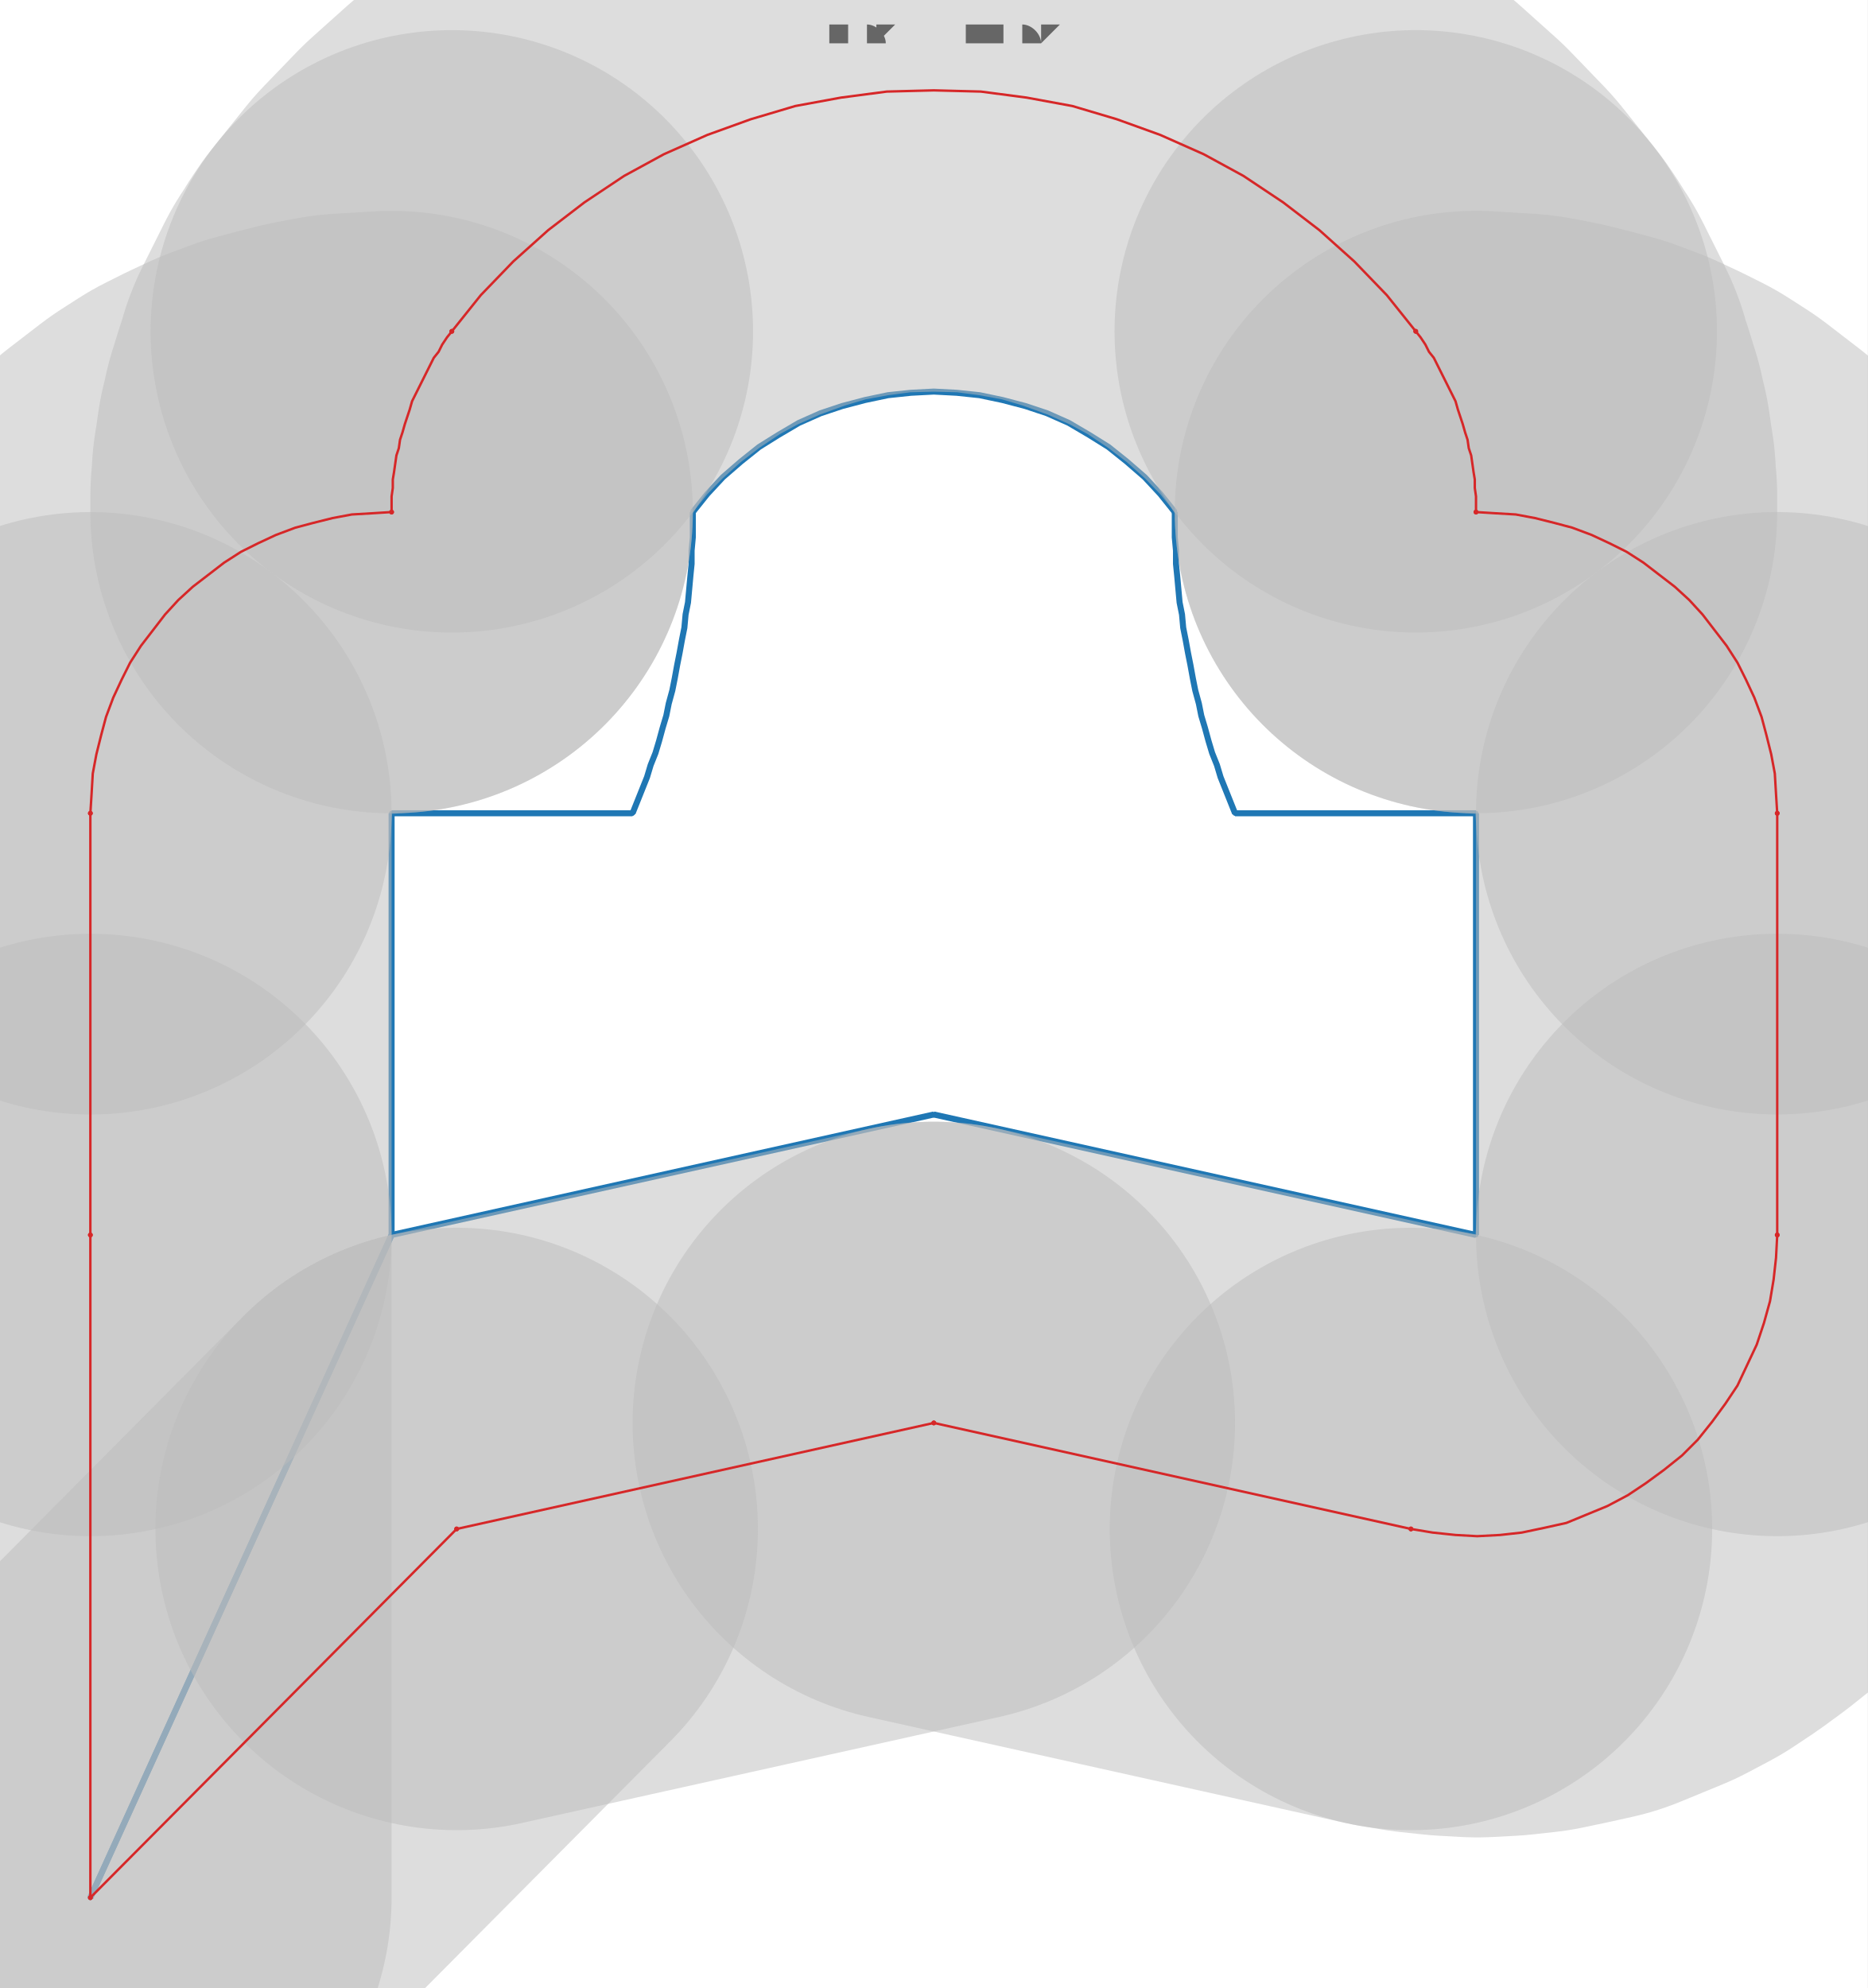
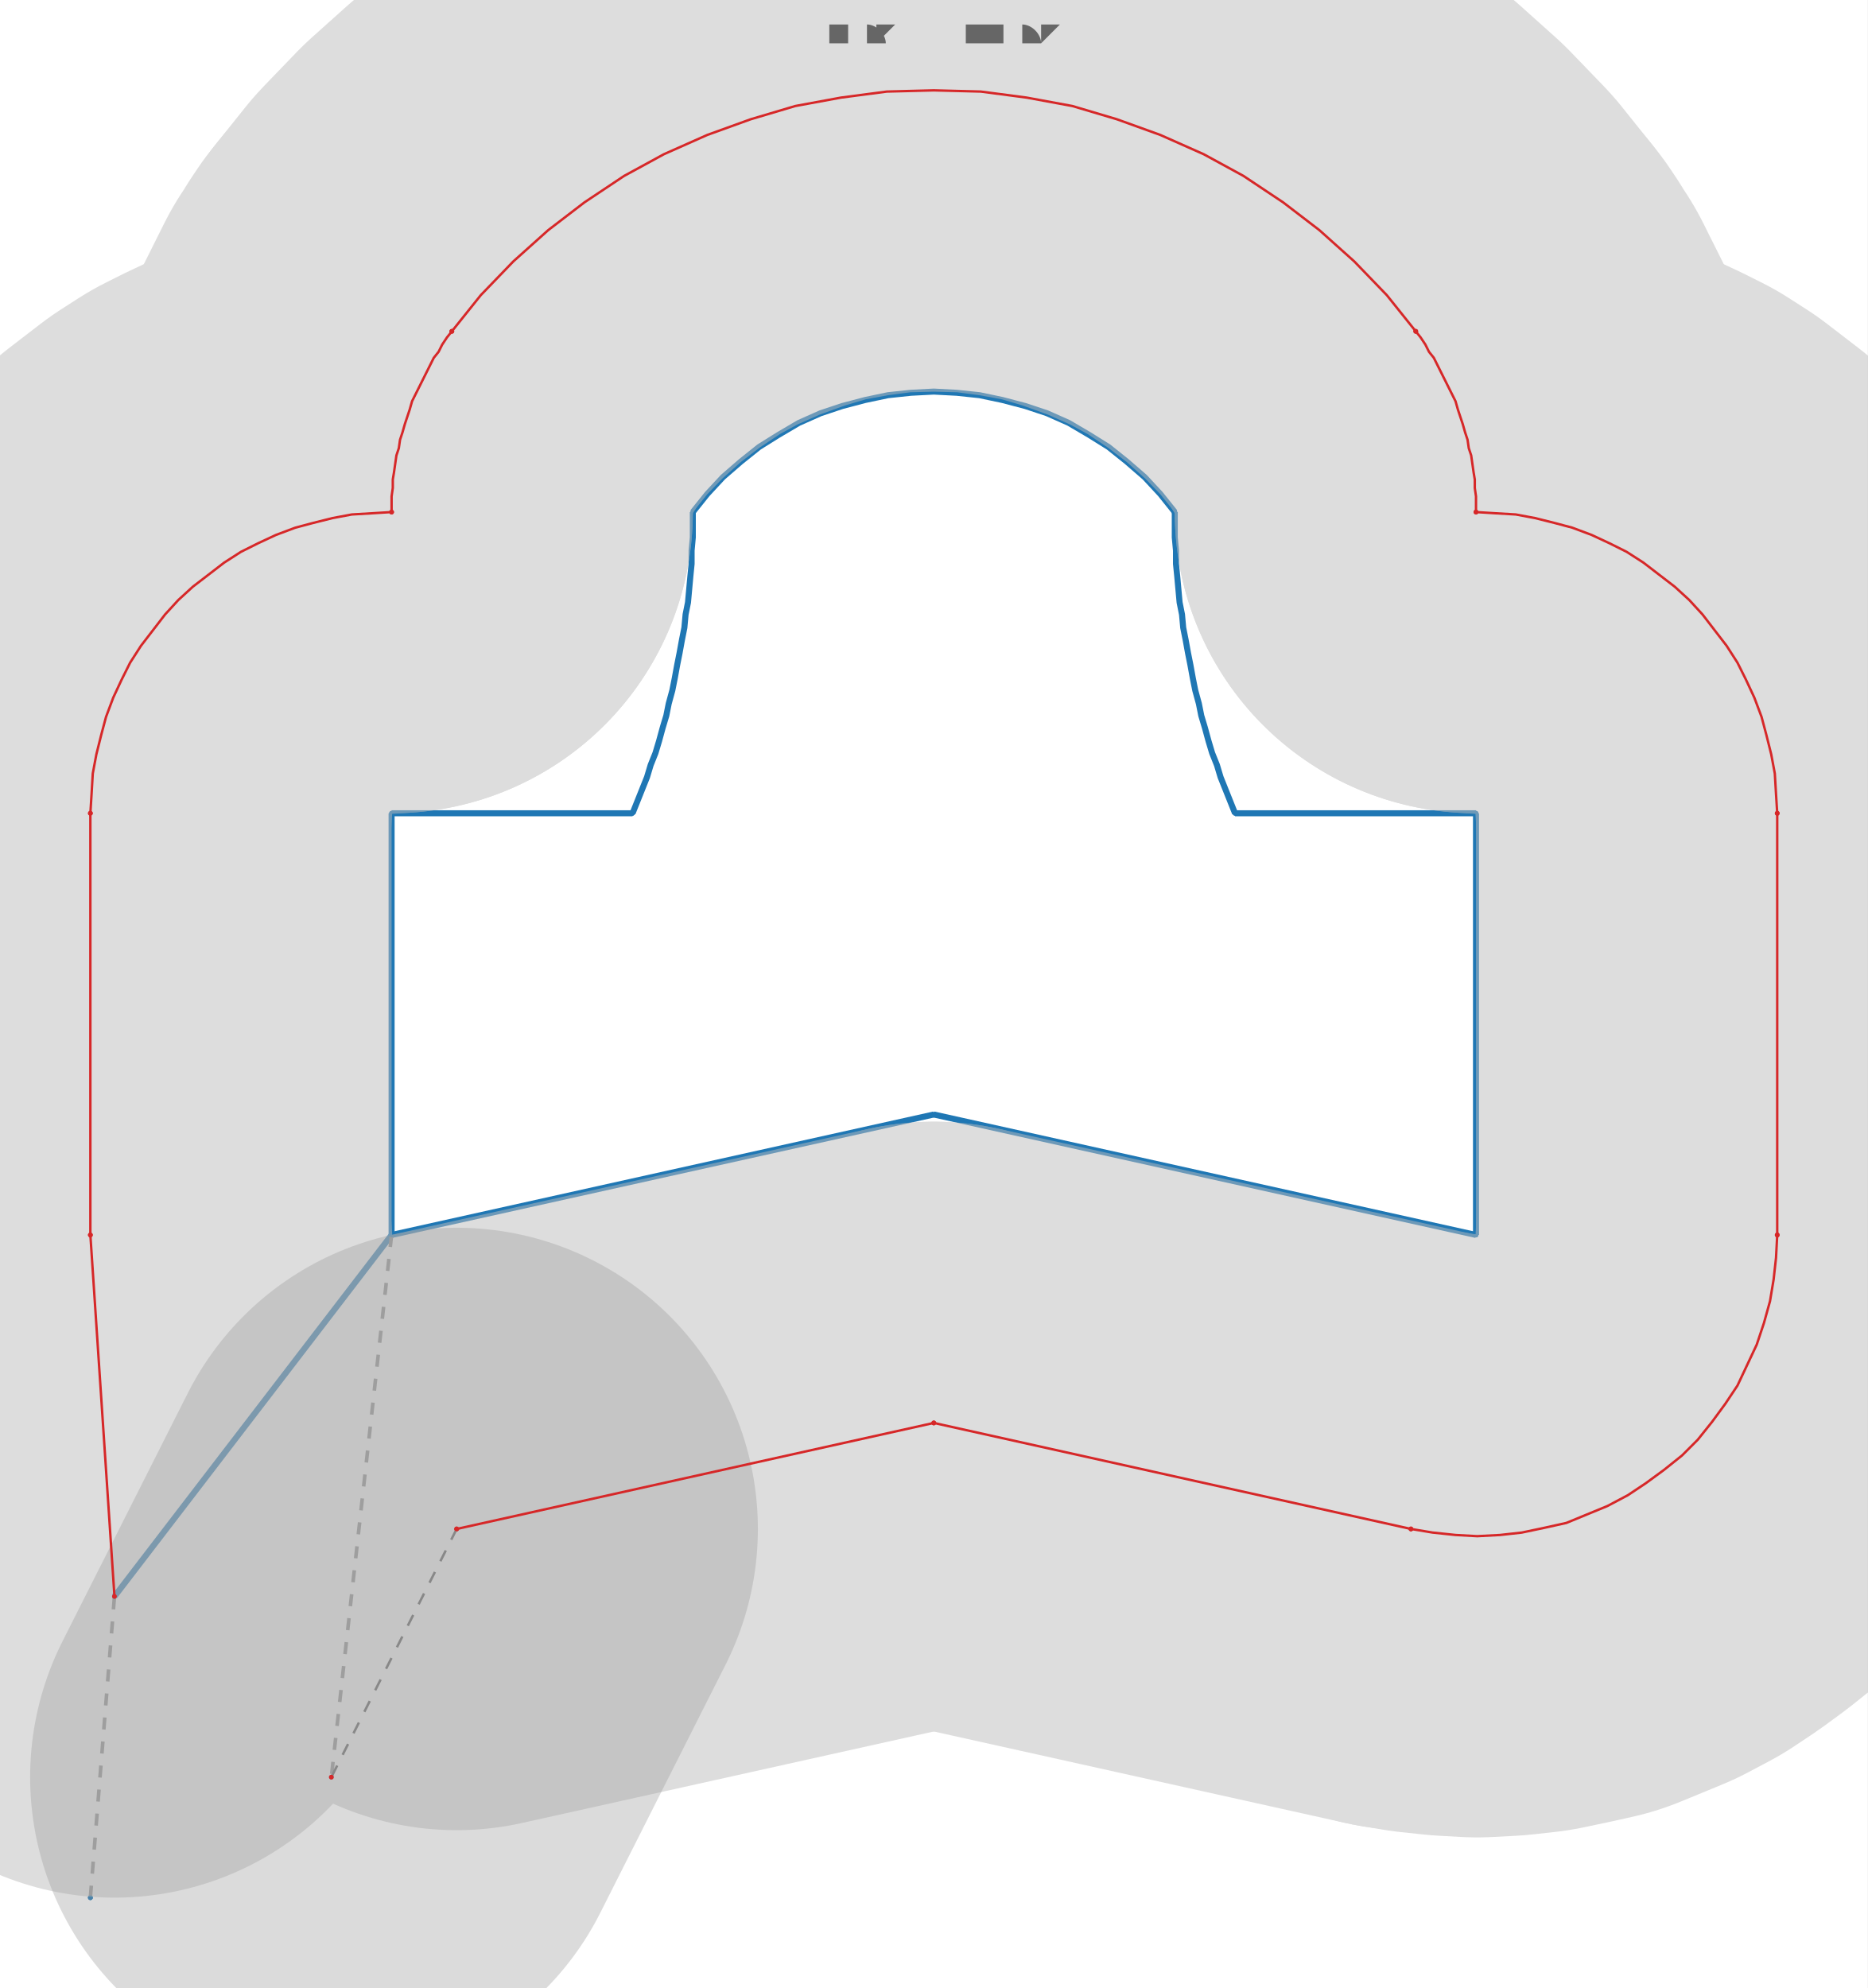
<svg xmlns="http://www.w3.org/2000/svg" viewBox="-0.075 -0.075 1.55 1.65">
  <rect x="-0.075" y="-0.075" width="1.55" height="1.65" fill="white" />
  <text x="0.7" y="-0.045" fill="#111111" font-size="0.02" text-anchor="middle" dominant-baseline="middle">Sample2  |  tool radius=0.25</text>
  <polyline fill="none" stroke="#888888" stroke-width="0.003" stroke-dasharray="0.01,0.01" points="0,1.5 0,1.5 " />
  <circle cx="0" cy="1.5" r="0.002" fill="#1f77b4" />
  <circle cx="0" cy="1.5" r="0.002" fill="#1f77b4" />
-   <polyline fill="none" stroke="#1f77b4" stroke-width="0.005" points="0,1.5 0.25,0.95 " />
+   <polyline fill="none" stroke="#888888" stroke-width="0.003" stroke-dasharray="0.01,0.01" points="0,1.5 0.02,1.25 " />
  <circle cx="0" cy="1.5" r="0.002" fill="#1f77b4" />
+   <circle cx="0.02" cy="1.25" r="0.002" fill="#1f77b4" />
+   <polyline fill="none" stroke="#1f77b4" stroke-width="0.005" points="0.02,1.25 0.25,0.95 " />
+   <circle cx="0.02" cy="1.25" r="0.002" fill="#1f77b4" />
  <circle cx="0.25" cy="0.95" r="0.002" fill="#1f77b4" />
  <polyline fill="none" stroke="#1f77b4" stroke-width="0.005" points="0.25,0.95 0.25,0.6 " />
  <circle cx="0.25" cy="0.95" r="0.002" fill="#1f77b4" />
  <circle cx="0.25" cy="0.6" r="0.002" fill="#1f77b4" />
  <polyline fill="none" stroke="#1f77b4" stroke-width="0.005" points="0.25,0.6 0.45,0.6 " />
  <circle cx="0.25" cy="0.6" r="0.002" fill="#1f77b4" />
  <circle cx="0.45" cy="0.6" r="0.002" fill="#1f77b4" />
  <polyline fill="none" stroke="#1f77b4" stroke-width="0.005" points="0.45,0.6 0.454,0.59 0.458,0.58 0.462,0.57 0.465,0.56 0.469,0.55 0.472,0.54 0.475,0.529 0.478,0.519 0.48,0.509 0.483,0.498 0.485,0.488 0.487,0.477 0.489,0.467 0.491,0.456 0.493,0.446 0.494,0.435 0.496,0.425 0.497,0.414 0.498,0.403 0.499,0.393 0.499,0.382 0.5,0.371 0.5,0.361 0.5,0.35 " />
  <circle cx="0.45" cy="0.6" r="0.002" fill="#1f77b4" />
  <circle cx="0.5" cy="0.35" r="0.002" fill="#1f77b4" />
  <polyline fill="none" stroke="#1f77b4" stroke-width="0.005" points="0.5,0.35 0.512,0.335 0.525,0.321 0.54,0.308 0.555,0.296 0.571,0.286 0.588,0.276 0.606,0.268 0.624,0.262 0.643,0.257 0.662,0.253 0.681,0.251 0.7,0.25 0.719,0.251 0.738,0.253 0.757,0.257 0.776,0.262 0.794,0.268 0.812,0.276 0.829,0.286 0.845,0.296 0.86,0.308 0.875,0.321 0.888,0.335 0.9,0.35 " />
  <circle cx="0.5" cy="0.35" r="0.002" fill="#1f77b4" />
  <circle cx="0.9" cy="0.35" r="0.002" fill="#1f77b4" />
  <polyline fill="none" stroke="#1f77b4" stroke-width="0.005" points="0.9,0.35 0.9,0.361 0.9,0.371 0.901,0.382 0.901,0.393 0.902,0.403 0.903,0.414 0.904,0.425 0.906,0.435 0.907,0.446 0.909,0.456 0.911,0.467 0.913,0.477 0.915,0.488 0.917,0.498 0.92,0.509 0.922,0.519 0.925,0.529 0.928,0.54 0.931,0.55 0.935,0.56 0.938,0.57 0.942,0.58 0.946,0.59 0.95,0.6 " />
  <circle cx="0.9" cy="0.35" r="0.002" fill="#1f77b4" />
  <circle cx="0.95" cy="0.6" r="0.002" fill="#1f77b4" />
  <polyline fill="none" stroke="#1f77b4" stroke-width="0.005" points="0.95,0.6 1.15,0.6 " />
  <circle cx="0.95" cy="0.6" r="0.002" fill="#1f77b4" />
  <circle cx="1.15" cy="0.6" r="0.002" fill="#1f77b4" />
  <polyline fill="none" stroke="#1f77b4" stroke-width="0.005" points="1.15,0.6 1.15,0.95 " />
  <circle cx="1.15" cy="0.6" r="0.002" fill="#1f77b4" />
  <circle cx="1.15" cy="0.95" r="0.002" fill="#1f77b4" />
  <polyline fill="none" stroke="#1f77b4" stroke-width="0.005" points="1.15,0.95 0.7,0.85 " />
  <circle cx="1.15" cy="0.95" r="0.002" fill="#1f77b4" />
  <circle cx="0.7" cy="0.85" r="0.002" fill="#1f77b4" />
  <polyline fill="none" stroke="#1f77b4" stroke-width="0.005" points="0.7,0.85 0.25,0.95 " />
  <circle cx="0.7" cy="0.85" r="0.002" fill="#1f77b4" />
  <circle cx="0.25" cy="0.95" r="0.002" fill="#1f77b4" />
-   <polyline fill="none" stroke="#1f77b4" stroke-width="0.005" points="0.25,0.95 0,1.5 " />
+   <polyline fill="none" stroke="#888888" stroke-width="0.003" stroke-dasharray="0.01,0.01" points="0.25,0.95 0.2,1.4 " />
  <circle cx="0.25" cy="0.95" r="0.002" fill="#1f77b4" />
-   <circle cx="0" cy="1.5" r="0.002" fill="#1f77b4" />
-   <polyline fill="none" stroke="#bbbbbb" stroke-width="0.5" stroke-linecap="round" stroke-linejoin="round" opacity="0.50" points="0,1.5 0,0.95 " />
-   <polyline fill="none" stroke="#bbbbbb" stroke-width="0.5" stroke-linecap="round" stroke-linejoin="round" opacity="0.50" points="0,0.95 0,0.6 " />
-   <polyline fill="none" stroke="#bbbbbb" stroke-width="0.5" stroke-linecap="round" stroke-linejoin="round" opacity="0.50" points="-2.98023e-08,0.6 0.001,0.584 0.002,0.567 0.005,0.551 0.009,0.535 0.013,0.52 0.019,0.504 0.026,0.489 0.033,0.475 0.042,0.461 0.052,0.448 0.062,0.435 0.073,0.423 0.085,0.412 0.098,0.402 0.111,0.392 0.125,0.383 0.139,0.376 0.154,0.369 0.17,0.363 0.185,0.359 0.201,0.355 0.217,0.352 0.234,0.351 0.25,0.35 " />
-   <polyline fill="none" stroke="#bbbbbb" stroke-width="0.5" stroke-linecap="round" stroke-linejoin="round" opacity="0.50" points="0.25,0.35 0.25,0.343 0.25,0.337 0.251,0.33 0.251,0.323 0.252,0.317 0.253,0.31 0.254,0.303 0.256,0.297 0.257,0.29 0.259,0.284 0.261,0.277 0.263,0.271 0.265,0.265 0.267,0.258 0.27,0.252 0.273,0.246 0.276,0.24 0.279,0.234 0.282,0.228 0.285,0.222 0.289,0.217 0.292,0.211 0.296,0.205 0.3,0.2 " />
-   <polyline fill="none" stroke="#bbbbbb" stroke-width="0.5" stroke-linecap="round" stroke-linejoin="round" opacity="0.50" points="0.3,0.2 0.324,0.17 0.351,0.142 0.38,0.116 0.41,0.093 0.443,0.071 0.476,0.053 0.512,0.037 0.548,0.024 0.585,0.013 0.623,0.006 0.661,0.001 0.7,0 0.739,0.001 0.777,0.006 0.815,0.013 0.852,0.024 0.888,0.037 0.924,0.053 0.957,0.071 0.99,0.093 1.02,0.116 1.049,0.142 1.076,0.17 1.1,0.2 " />
-   <polyline fill="none" stroke="#bbbbbb" stroke-width="0.5" stroke-linecap="round" stroke-linejoin="round" opacity="0.50" points="1.1,0.2 1.104,0.205 1.108,0.211 1.111,0.217 1.115,0.222 1.118,0.228 1.121,0.234 1.124,0.24 1.127,0.246 1.13,0.252 1.133,0.258 1.135,0.265 1.137,0.271 1.139,0.277 1.141,0.284 1.143,0.29 1.144,0.297 1.146,0.303 1.147,0.31 1.148,0.317 1.149,0.323 1.149,0.33 1.15,0.337 1.15,0.343 1.15,0.35 " />
-   <polyline fill="none" stroke="#bbbbbb" stroke-width="0.5" stroke-linecap="round" stroke-linejoin="round" opacity="0.50" points="1.15,0.35 1.166,0.351 1.183,0.352 1.199,0.355 1.215,0.359 1.23,0.363 1.246,0.369 1.261,0.376 1.275,0.383 1.289,0.392 1.302,0.402 1.315,0.412 1.327,0.423 1.338,0.435 1.348,0.448 1.358,0.461 1.367,0.475 1.374,0.489 1.381,0.504 1.387,0.52 1.391,0.535 1.395,0.551 1.398,0.567 1.399,0.584 1.4,0.6 " />
-   <polyline fill="none" stroke="#bbbbbb" stroke-width="0.5" stroke-linecap="round" stroke-linejoin="round" opacity="0.50" points="1.4,0.6 1.4,0.95 " />
-   <polyline fill="none" stroke="#bbbbbb" stroke-width="0.5" stroke-linecap="round" stroke-linejoin="round" opacity="0.50" points="1.4,0.95 1.399,0.969 1.397,0.987 1.394,1.005 1.389,1.023 1.383,1.041 1.375,1.058 1.367,1.075 1.357,1.09 1.346,1.105 1.334,1.12 1.321,1.133 1.306,1.145 1.291,1.156 1.276,1.166 1.259,1.175 1.242,1.182 1.225,1.189 1.207,1.193 1.188,1.197 1.17,1.199 1.151,1.2 1.133,1.199 1.114,1.197 1.096,1.194 " />
-   <polyline fill="none" stroke="#bbbbbb" stroke-width="0.5" stroke-linecap="round" stroke-linejoin="round" opacity="0.50" points="1.096,1.194 0.7,1.106 " />
-   <polyline fill="none" stroke="#bbbbbb" stroke-width="0.5" stroke-linecap="round" stroke-linejoin="round" opacity="0.50" points="0.7,1.106 0.304,1.194 " />
-   <polyline fill="none" stroke="#bbbbbb" stroke-width="0.5" stroke-linecap="round" stroke-linejoin="round" opacity="0.50" points="0.304,1.194 0,1.5 " />
-   <polyline fill="none" stroke="#d62728" stroke-width="0.002" points="0,1.5 0,0.95 " />
-   <circle cx="0" cy="1.5" r="0.002" fill="#d62728" />
+   <circle cx="0.2" cy="1.4" r="0.002" fill="#1f77b4" />
+   <g opacity="0.5">
+     <polyline fill="none" stroke="#bbbbbb" stroke-width="0.5" stroke-linecap="round" stroke-linejoin="round" points="0.02,1.25 0,0.95 " />
+     <polyline fill="none" stroke="#bbbbbb" stroke-width="0.5" stroke-linecap="round" stroke-linejoin="round" points="0,0.95 0,0.6 " />
+     <polyline fill="none" stroke="#bbbbbb" stroke-width="0.5" stroke-linecap="round" stroke-linejoin="round" points="-2.98023e-08,0.6 0.001,0.584 0.002,0.567 0.005,0.551 0.009,0.535 0.013,0.52 0.019,0.504 0.026,0.489 0.033,0.475 0.042,0.461 0.052,0.448 0.062,0.435 0.073,0.423 0.085,0.412 0.098,0.402 0.111,0.392 0.125,0.383 0.139,0.376 0.154,0.369 0.17,0.363 0.185,0.359 0.201,0.355 0.217,0.352 0.234,0.351 0.25,0.35 " />
+     <polyline fill="none" stroke="#bbbbbb" stroke-width="0.5" stroke-linecap="round" stroke-linejoin="round" points="0.25,0.35 0.25,0.343 0.25,0.337 0.251,0.33 0.251,0.323 0.252,0.317 0.253,0.31 0.254,0.303 0.256,0.297 0.257,0.29 0.259,0.284 0.261,0.277 0.263,0.271 0.265,0.265 0.267,0.258 0.27,0.252 0.273,0.246 0.276,0.24 0.279,0.234 0.282,0.228 0.285,0.222 0.289,0.217 0.292,0.211 0.296,0.205 0.3,0.2 " />
+     <polyline fill="none" stroke="#bbbbbb" stroke-width="0.5" stroke-linecap="round" stroke-linejoin="round" points="0.3,0.2 0.324,0.17 0.351,0.142 0.38,0.116 0.41,0.093 0.443,0.071 0.476,0.053 0.512,0.037 0.548,0.024 0.585,0.013 0.623,0.006 0.661,0.001 0.7,0 0.739,0.001 0.777,0.006 0.815,0.013 0.852,0.024 0.888,0.037 0.924,0.053 0.957,0.071 0.99,0.093 1.02,0.116 1.049,0.142 1.076,0.17 1.1,0.2 " />
+     <polyline fill="none" stroke="#bbbbbb" stroke-width="0.5" stroke-linecap="round" stroke-linejoin="round" points="1.1,0.2 1.104,0.205 1.108,0.211 1.111,0.217 1.115,0.222 1.118,0.228 1.121,0.234 1.124,0.24 1.127,0.246 1.13,0.252 1.133,0.258 1.135,0.265 1.137,0.271 1.139,0.277 1.141,0.284 1.143,0.29 1.144,0.297 1.146,0.303 1.147,0.31 1.148,0.317 1.149,0.323 1.149,0.33 1.15,0.337 1.15,0.343 1.15,0.35 " />
+     <polyline fill="none" stroke="#bbbbbb" stroke-width="0.5" stroke-linecap="round" stroke-linejoin="round" points="1.15,0.35 1.166,0.351 1.183,0.352 1.199,0.355 1.215,0.359 1.23,0.363 1.246,0.369 1.261,0.376 1.275,0.383 1.289,0.392 1.302,0.402 1.315,0.412 1.327,0.423 1.338,0.435 1.348,0.448 1.358,0.461 1.367,0.475 1.374,0.489 1.381,0.504 1.387,0.52 1.391,0.535 1.395,0.551 1.398,0.567 1.399,0.584 1.4,0.6 " />
+     <polyline fill="none" stroke="#bbbbbb" stroke-width="0.5" stroke-linecap="round" stroke-linejoin="round" points="1.4,0.6 1.4,0.95 " />
+     <polyline fill="none" stroke="#bbbbbb" stroke-width="0.5" stroke-linecap="round" stroke-linejoin="round" points="1.4,0.95 1.399,0.969 1.397,0.987 1.394,1.005 1.389,1.023 1.383,1.041 1.375,1.058 1.367,1.075 1.357,1.09 1.346,1.105 1.334,1.12 1.321,1.133 1.306,1.145 1.291,1.156 1.276,1.166 1.259,1.175 1.242,1.182 1.225,1.189 1.207,1.193 1.188,1.197 1.17,1.199 1.151,1.2 1.133,1.199 1.114,1.197 1.096,1.194 " />
+     <polyline fill="none" stroke="#bbbbbb" stroke-width="0.5" stroke-linecap="round" stroke-linejoin="round" points="1.096,1.194 0.7,1.106 " />
+     <polyline fill="none" stroke="#bbbbbb" stroke-width="0.5" stroke-linecap="round" stroke-linejoin="round" points="0.7,1.106 0.304,1.194 " />
+   </g>
+   <g opacity="0.35">
+     <polyline fill="none" stroke="#999999" stroke-width="0.5" stroke-linecap="round" stroke-linejoin="round" points="0.304,1.194 0.2,1.4 " />
+   </g>
+   <polyline fill="none" stroke="#d62728" stroke-width="0.002" points="0.02,1.25 0,0.95 " />
+   <circle cx="0.02" cy="1.25" r="0.002" fill="#d62728" />
  <circle cx="0" cy="0.95" r="0.002" fill="#d62728" />
  <polyline fill="none" stroke="#d62728" stroke-width="0.002" points="0,0.95 0,0.6 " />
  <circle cx="0" cy="0.95" r="0.002" fill="#d62728" />
  <circle cx="0" cy="0.6" r="0.002" fill="#d62728" />
  <polyline fill="none" stroke="#d62728" stroke-width="0.002" points="-2.98023e-08,0.6 0.001,0.584 0.002,0.567 0.005,0.551 0.009,0.535 0.013,0.52 0.019,0.504 0.026,0.489 0.033,0.475 0.042,0.461 0.052,0.448 0.062,0.435 0.073,0.423 0.085,0.412 0.098,0.402 0.111,0.392 0.125,0.383 0.139,0.376 0.154,0.369 0.17,0.363 0.185,0.359 0.201,0.355 0.217,0.352 0.234,0.351 0.25,0.35 " />
  <circle cx="-2.98023e-08" cy="0.6" r="0.002" fill="#d62728" />
  <circle cx="0.25" cy="0.35" r="0.002" fill="#d62728" />
  <polyline fill="none" stroke="#d62728" stroke-width="0.002" points="0.25,0.35 0.25,0.343 0.25,0.337 0.251,0.33 0.251,0.323 0.252,0.317 0.253,0.31 0.254,0.303 0.256,0.297 0.257,0.29 0.259,0.284 0.261,0.277 0.263,0.271 0.265,0.265 0.267,0.258 0.27,0.252 0.273,0.246 0.276,0.24 0.279,0.234 0.282,0.228 0.285,0.222 0.289,0.217 0.292,0.211 0.296,0.205 0.3,0.2 " />
  <circle cx="0.25" cy="0.35" r="0.002" fill="#d62728" />
  <circle cx="0.3" cy="0.2" r="0.002" fill="#d62728" />
  <polyline fill="none" stroke="#d62728" stroke-width="0.002" points="0.3,0.2 0.324,0.17 0.351,0.142 0.38,0.116 0.41,0.093 0.443,0.071 0.476,0.053 0.512,0.037 0.548,0.024 0.585,0.013 0.623,0.006 0.661,0.001 0.7,0 0.739,0.001 0.777,0.006 0.815,0.013 0.852,0.024 0.888,0.037 0.924,0.053 0.957,0.071 0.99,0.093 1.02,0.116 1.049,0.142 1.076,0.17 1.1,0.2 " />
  <circle cx="0.3" cy="0.2" r="0.002" fill="#d62728" />
  <circle cx="1.1" cy="0.2" r="0.002" fill="#d62728" />
  <polyline fill="none" stroke="#d62728" stroke-width="0.002" points="1.1,0.2 1.104,0.205 1.108,0.211 1.111,0.217 1.115,0.222 1.118,0.228 1.121,0.234 1.124,0.24 1.127,0.246 1.13,0.252 1.133,0.258 1.135,0.265 1.137,0.271 1.139,0.277 1.141,0.284 1.143,0.29 1.144,0.297 1.146,0.303 1.147,0.31 1.148,0.317 1.149,0.323 1.149,0.33 1.15,0.337 1.15,0.343 1.15,0.35 " />
  <circle cx="1.1" cy="0.2" r="0.002" fill="#d62728" />
  <circle cx="1.15" cy="0.35" r="0.002" fill="#d62728" />
  <polyline fill="none" stroke="#d62728" stroke-width="0.002" points="1.15,0.35 1.166,0.351 1.183,0.352 1.199,0.355 1.215,0.359 1.23,0.363 1.246,0.369 1.261,0.376 1.275,0.383 1.289,0.392 1.302,0.402 1.315,0.412 1.327,0.423 1.338,0.435 1.348,0.448 1.358,0.461 1.367,0.475 1.374,0.489 1.381,0.504 1.387,0.52 1.391,0.535 1.395,0.551 1.398,0.567 1.399,0.584 1.4,0.6 " />
  <circle cx="1.15" cy="0.35" r="0.002" fill="#d62728" />
  <circle cx="1.4" cy="0.6" r="0.002" fill="#d62728" />
  <polyline fill="none" stroke="#d62728" stroke-width="0.002" points="1.4,0.6 1.4,0.95 " />
  <circle cx="1.4" cy="0.6" r="0.002" fill="#d62728" />
  <circle cx="1.4" cy="0.95" r="0.002" fill="#d62728" />
  <polyline fill="none" stroke="#d62728" stroke-width="0.002" points="1.4,0.95 1.399,0.969 1.397,0.987 1.394,1.005 1.389,1.023 1.383,1.041 1.375,1.058 1.367,1.075 1.357,1.09 1.346,1.105 1.334,1.12 1.321,1.133 1.306,1.145 1.291,1.156 1.276,1.166 1.259,1.175 1.242,1.182 1.225,1.189 1.207,1.193 1.188,1.197 1.17,1.199 1.151,1.2 1.133,1.199 1.114,1.197 1.096,1.194 " />
  <circle cx="1.4" cy="0.95" r="0.002" fill="#d62728" />
  <circle cx="1.096" cy="1.194" r="0.002" fill="#d62728" />
  <polyline fill="none" stroke="#d62728" stroke-width="0.002" points="1.096,1.194 0.7,1.106 " />
  <circle cx="1.096" cy="1.194" r="0.002" fill="#d62728" />
  <circle cx="0.7" cy="1.106" r="0.002" fill="#d62728" />
  <polyline fill="none" stroke="#d62728" stroke-width="0.002" points="0.7,1.106 0.304,1.194 " />
  <circle cx="0.7" cy="1.106" r="0.002" fill="#d62728" />
  <circle cx="0.304" cy="1.194" r="0.002" fill="#d62728" />
-   <polyline fill="none" stroke="#d62728" stroke-width="0.002" points="0.304,1.194 0,1.5 " />
+   <polyline fill="none" stroke="#888888" stroke-width="0.002" stroke-dasharray="0.01,0.01" points="0.304,1.194 0.2,1.4 " />
  <circle cx="0.304" cy="1.194" r="0.002" fill="#d62728" />
-   <circle cx="0" cy="1.5" r="0.002" fill="#d62728" />
+   <circle cx="0.2" cy="1.4" r="0.002" fill="#d62728" />
</svg>
